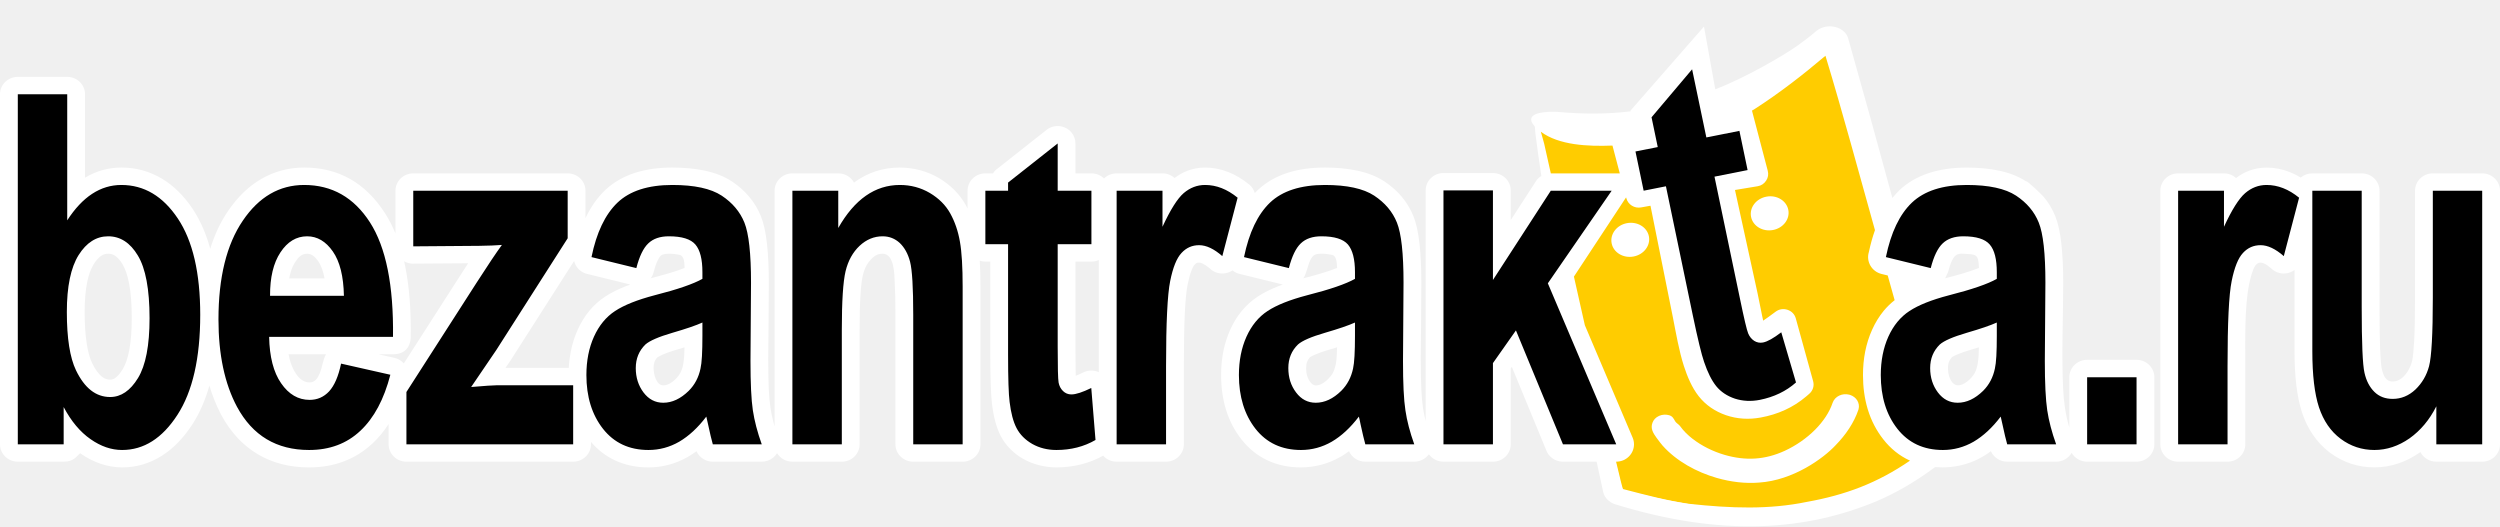
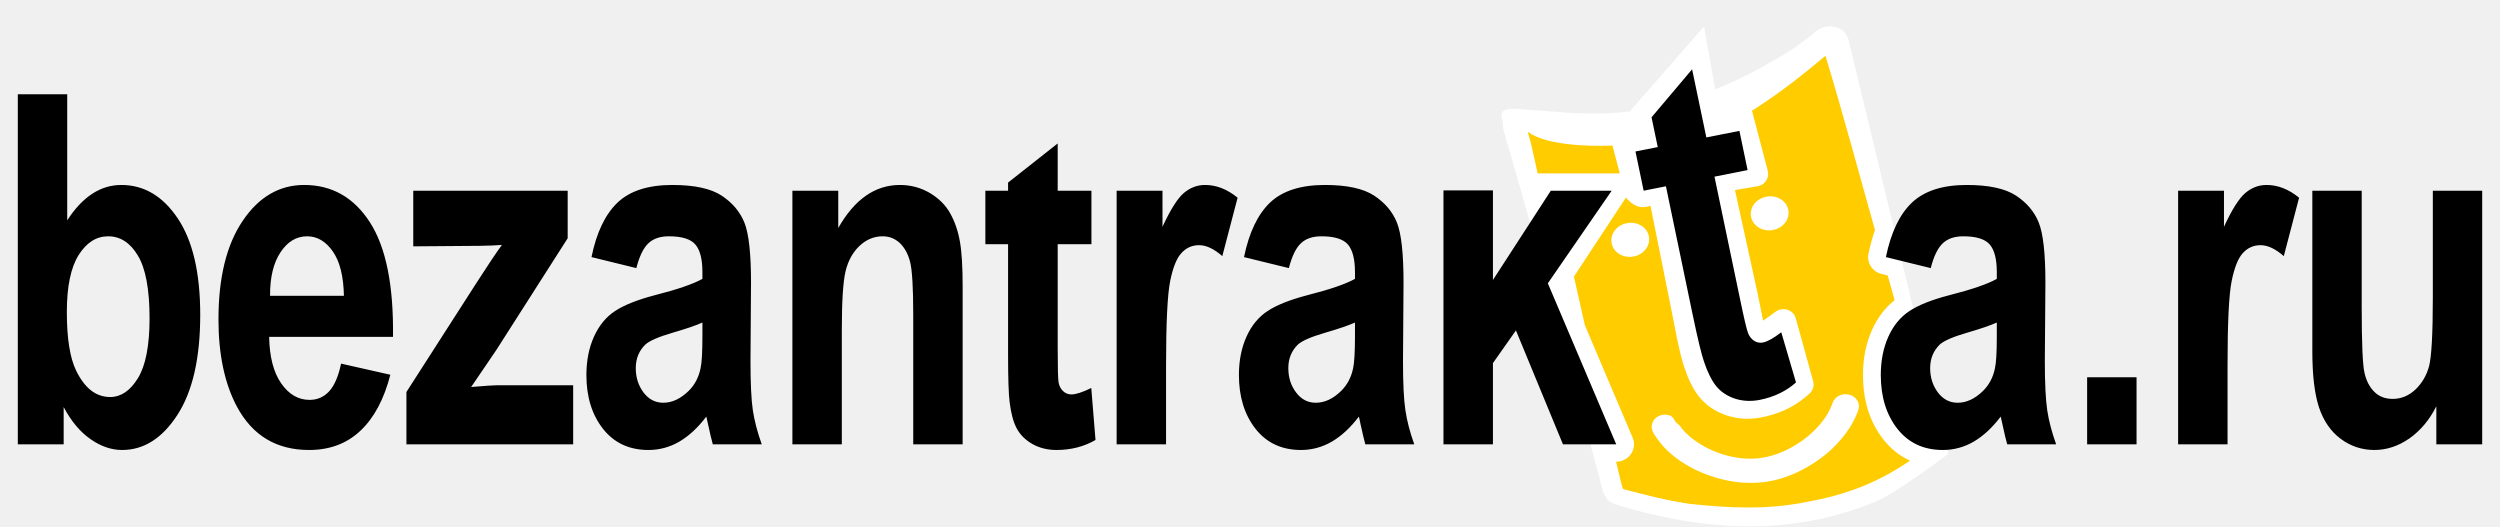
<svg xmlns="http://www.w3.org/2000/svg" xml:space="preserve" version="1.1" viewBox="0 0 190 40" id="bzlogo-transparent">
-   <defs id="defs4">
-     <style type="text/css" id="style6">
-     .fil0 {fill:#FFCC00}
-     .fil1 {fill:#FFFFFF;fill-rule:nonzero}
-     .fil2 {fill:#000000;fill-rule:nonzero}
-    </style>
-   </defs>
+   <defs id="defs4" />
  <g id="Слой_x0020_1" transform="matrix(0.003657152,0,0,0.003569286,0,2.000667)">
    <g id="_216805824">
-       <path class="fil0" d="m 31894,2091 c 2073,478 4237,-253 6145,-1798 l 2234,8776 c -608,534 -1285,865 -1991,1050 -1052,241 -2144,246 -3300,34 -437,-78 -864,-178 -1271,-287 L 31894,2091 z" id="path11" style="fill:#ffcc00" />
-       <path class="fil1" d="m 27786,6835 c -153,48 -311,90 -456,155 -9,4 -115,53 -109,59 l -1,1 c -24,27 -42,56 -54,87 -16,38 -23,85 -23,140 0,65 7,121 23,170 14,47 36,91 65,130 61,84 136,84 225,41 94,-45 195,-147 244,-241 36,-71 42,-122 62,-191 7,-41 13,-103 18,-184 2,-47 4,-103 6,-167 z m 8269,-3350 471,2207 c 31,162 63,324 96,485 6,28 12,59 19,90 41,-27 82,-57 105,-75 l 154,-116 c 73,-55 161,-69 247,-40 87,30 148,95 172,184 l 360,1336 c 27,100 -4,201 -82,270 l -61,54 c -272,238 -593,384 -948,450 -243,46 -488,32 -721,-50 -225,-80 -420,-214 -566,-404 -143,-186 -237,-420 -308,-643 -100,-318 -164,-700 -227,-1029 l -467,-2384 -195,36 c -138,26 -272,-60 -307,-196 l -5,-18 -1084,1687 c 74,339 151,688 227,1035 l 993,2394 0,0 c 79,189 -11,405 -199,484 -48,19 -97,28 -145,28 83,360 136,579 144,581 0,0 1,1 1,1 0,0 0,1 0,1 491,131 918,248 1371,314 879,98 1668,124 2444,-40 806,-148 1468,-401 2148,-879 l -12,-6 c -210,-100 -392,-250 -543,-448 -143,-187 -250,-397 -320,-630 l 0,0 c -2,-7 -4,-14 -6,-20 -64,-221 -96,-461 -96,-719 0,-173 15,-341 46,-502 32,-162 79,-316 143,-461 66,-151 146,-284 239,-401 69,-86 146,-162 230,-230 l -144,-526 -128,-32 c -204,-51 -325,-265 -264,-466 35,-168 77,-323 127,-467 -339,-1234 -665,-2486 -1029,-3713 -464,402 -941,784 -1467,1131 -20,12 -40,24 -60,37 l 328,1280 c 19,75 8,146 -33,210 -41,65 -101,107 -177,120 l -471,80 z m -2394,-354 -152,-592 c -509,21 -1115,-7 -1489,-295 27,91 51,185 73,268 -11,-49 42,194 135,619 l 1,0 1432,0 z m 225,-1321 -2,-16 1527,-1789 234,1336 c 618,-240 1441,-731 1713,-933 272,-202 323,-253 398,-317 56,-43 107,-66 180,-82 74,-14 133,-12 206,6 72,20 122,47 174,94 50,48 76,92 93,154 312,1131 618,2261 917,3392 46,-59 95,-113 146,-164 l 0,-1 c 172,-169 394,-294 622,-369 228,-75 487,-113 777,-113 252,0 478,22 679,67 217,48 400,123 551,224 25,-20 335,291 365,327 104,126 186,265 246,419 58,147 100,343 126,591 25,230 38,505 38,823 0,758 -37,1508 -1,2268 13,283 51,546 128,818 l 0,-1073 c 0,-205 166,-371 370,-371 l 1027,0 c 204,0 370,166 370,371 l 0,1428 c 0,204 -166,370 -370,370 l -1027,0 c -138,0 -258,-76 -322,-188 -67,119 -194,191 -331,188 l -1008,0 c -152,0 -282,-92 -339,-223 -176,133 -356,227 -570,286 -194,53 -389,69 -589,52 -400,304 -794,542 -1217,727 -1444,617 -3190,780 -5460,56 -44,-19 -81,-44 -119,-78 -54,-52 -82,-99 -100,-166 l -138,-654 -700,0 c -165,0 -305,-108 -353,-258 l -709,-1761 -23,33 0,1616 c 0,204 -166,370 -370,370 l -1028,0 c -126,0 -236,-63 -303,-158 -71,101 -188,160 -311,158 l -1010,0 c -152,0 -282,-92 -339,-223 -51,38 -135,99 -192,128 -120,69 -246,122 -377,158 -142,39 -285,59 -429,59 -255,0 -487,-50 -695,-150 -210,-100 -391,-250 -543,-448 -143,-187 -250,-397 -320,-630 -68,-226 -102,-472 -102,-739 0,-174 15,-341 46,-502 32,-162 79,-316 143,-462 66,-150 145,-283 239,-399 97,-121 208,-223 334,-308 117,-79 255,-150 412,-214 35,-15 71,-29 108,-42 l -896,-226 0,1 c -57,-14 -107,-41 -149,-77 -85,60 -195,83 -304,56 -70,-18 -130,-55 -176,-104 -51,-43 -98,-76 -142,-97 -29,-13 -52,-20 -72,-20 -21,0 -38,2 -49,7 -12,6 -26,17 -42,34 l 1,1 c -5,5 -10,11 -16,16 -15,22 -31,56 -49,102 -31,78 -58,179 -83,303 -26,131 -46,335 -59,614 -13,281 -20,656 -20,1124 l 0,1668 c 0,204 -166,370 -370,370 l -1027,0 c -112,0 -212,-49 -279,-128 -141,80 -290,141 -449,183 -168,44 -343,67 -524,67 -119,0 -237,-16 -354,-46 -119,-30 -229,-75 -329,-132 l -1,0 c -4,-2 -8,-5 -12,-7 -98,-58 -184,-127 -261,-206 -82,-84 -148,-176 -199,-277 -46,-90 -85,-196 -116,-317 -29,-113 -51,-234 -67,-365 l 0,0 c -1,-11 -2,-21 -2,-32 -11,-93 -18,-219 -23,-378 -7,-197 -10,-411 -10,-639 l 0,-1983 -102,0 c -40,0 -80,-7 -116,-19 9,170 14,354 14,553 l 0,3356 c 0,204 -165,370 -370,370 l -1027,0 c -204,0 -370,-166 -370,-370 l 0,-2756 c 0,-294 -5,-526 -15,-698 -8,-138 0,-604 -251,-604 -41,0 -78,6 -110,20 -88,37 -178,142 -222,224 -33,61 -59,132 -78,212 -22,93 -39,232 -50,417 -12,191 -18,438 -18,740 l 0,2445 c 0,204 -166,370 -370,370 l -1027,0 c -136,0 -254,-73 -319,-182 -42,73 -110,131 -196,161 -42,15 -86,22 -128,21 l -1011,0 c -152,0 -282,-92 -339,-223 -55,42 -111,79 -169,114 l 1,1 c -8,5 -16,9 -24,13 -252,144 -521,217 -806,217 -255,0 -487,-50 -695,-150 -191,-91 -358,-222 -500,-394 l 0,52 c 0,204 -166,370 -370,370 l -3465,0 c -204,0 -370,-166 -370,-370 l 0,-432 c -98,155 -209,292 -332,411 l 0,0 c -7,7 -14,13 -21,19 -173,162 -367,285 -582,367 -220,85 -460,127 -718,127 -406,0 -763,-95 -1073,-285 -307,-188 -558,-466 -752,-833 l 0,1 c -6,-12 -12,-23 -17,-35 -92,-182 -168,-379 -230,-590 -86,314 -204,589 -352,823 -186,294 -398,517 -636,671 -254,165 -529,248 -826,248 -150,0 -301,-27 -452,-80 -143,-50 -282,-123 -418,-221 -76,55 -122,179 -344,179 l -953,0 C 166,9270 0,9104 0,8900 L 0,1446 c 0,-204 166,-370 370,-370 l 1027,0 c 204,0 370,166 370,370 l 0,1777 c 235,-144 486,-216 755,-216 305,0 585,79 840,235 244,148 458,365 644,648 l 0,0 c 6,9 11,18 17,28 147,233 262,506 346,818 91,-302 214,-570 369,-802 198,-299 428,-527 690,-683 273,-162 570,-244 893,-244 713,0 1272,324 1679,971 82,130 155,275 218,432 l 0,-909 c 0,-205 166,-370 370,-370 l 3209,0 c 204,0 370,165 370,370 l 0,584 4,-9 c 109,-234 243,-429 402,-585 l 0,-1 c 8,-8 16,-16 25,-23 166,-154 365,-270 597,-347 228,-75 487,-113 777,-113 252,0 478,23 679,67 217,48 401,123 551,224 l 1,0 c 5,3 11,7 16,11 135,93 251,199 348,317 104,126 186,265 246,419 58,146 100,343 126,590 25,231 38,505 38,823 0,555 -9,1113 -13,1668 l 1,0 0,3 c 1,244 4,444 11,598 8,158 19,289 35,394 l 0,0 c 1,8 2,15 3,22 14,90 34,186 60,290 8,28 15,57 23,85 l 0,-5017 c 0,-205 166,-370 370,-370 l 953,0 c 142,0 265,79 327,196 282,-213 600,-320 953,-320 142,0 283,20 422,57 139,39 269,94 390,167 l 0,-1 c 9,6 18,12 27,18 109,69 206,147 292,235 95,97 175,205 240,324 12,23 25,47 36,71 l 0,-377 c 0,-205 166,-370 370,-370 l 158,0 c 27,-43 62,-80 103,-109 l 1010,-816 -1,-1 c 159,-128 392,-103 520,56 56,69 82,151 82,233 l 0,0 0,637 332,0 c 102,0 195,41 262,109 67,-68 160,-109 262,-109 l 953,0 c 97,0 186,37 252,98 83,-64 170,-115 263,-152 118,-46 241,-70 370,-70 163,0 324,32 482,96 147,58 290,146 430,262 l 0,-2 c 61,51 102,117 121,187 19,-20 38,-40 57,-59 l 0,-1 c 8,-8 17,-16 26,-23 165,-154 364,-270 596,-347 228,-75 487,-113 778,-113 251,0 477,23 678,67 217,48 401,123 551,224 l 1,0 c 6,3 11,7 16,11 135,93 251,198 349,317 103,126 185,265 246,419 57,146 99,343 126,590 24,231 37,505 37,823 0,555 -9,1113 -13,1668 l 2,0 0,3 c 0,244 3,444 11,598 7,158 19,289 34,394 l 1,0 c 1,8 1,15 2,22 13,81 30,168 53,261 l 0,-4910 c 0,-204 166,-370 370,-370 l 1028,0 c 204,0 370,166 370,370 l 0,632 520,-822 -1,-1 c 31,-49 71,-88 117,-116 -42,-285 -81,-569 -117,-850 -7,-64 -15,-128 -18,-199 -15,-28 -36,-51 -54,-76 -133,-248 358,-249 524,-240 547,49 1028,50 1520,-12 z m -6802,3555 c 165,-40 397,-109 562,-167 51,-18 97,-36 140,-53 -5,-85 -3,-258 -105,-279 -71,-15 -148,-26 -221,-24 -134,2 -176,24 -233,143 -54,115 -78,290 -143,380 z m -4249,-389 c -47,22 -99,34 -154,34 l -332,0 0,1806 c 0,252 2,424 4,514 1,45 2,82 3,111 42,-16 94,-40 157,-72 l 0,0 c 105,-53 224,-50 322,-4 l 0,-2389 z m -8610,1859 c -152,48 -310,90 -455,155 -11,4 -111,58 -109,59 l -1,1 c -60,66 -78,139 -78,227 0,118 51,367 201,367 39,0 76,-8 112,-26 95,-45 196,-147 244,-241 59,-114 73,-249 80,-375 3,-47 5,-103 6,-167 z m -111,-1971 c -60,-13 -137,-23 -214,-22 -51,0 -91,5 -122,16 -20,7 -36,16 -47,27 l 0,1 c -4,4 -8,8 -12,12 -16,19 -33,48 -52,87 -31,65 -59,150 -85,253 l 0,1 c -12,47 -32,89 -59,126 216,-57 411,-114 562,-167 52,-18 98,-36 141,-53 -4,-95 2,-257 -112,-281 z m -2183,132 -1304,2091 0,1 c -38,62 -83,124 -123,185 l 1316,0 c 6,-120 20,-236 42,-350 31,-162 79,-316 143,-462 66,-150 146,-284 239,-400 97,-120 208,-223 334,-307 117,-79 254,-150 412,-214 35,-15 71,-29 108,-42 l -896,-226 0,1 c -140,-35 -241,-145 -271,-277 z m -5187,371 c -22,-125 -60,-261 -132,-366 -54,-80 -126,-159 -229,-159 -117,0 -185,78 -244,171 l 0,0 c -4,7 -9,14 -14,21 -60,100 -95,219 -115,333 l 734,0 z m 32,1616 -779,0 c 6,36 14,71 22,105 49,192 181,495 415,495 116,0 172,-101 211,-196 52,-123 69,-307 131,-404 z m 1090,0 329,76 1,0 c 79,18 146,61 196,118 L 9589,5267 c 51,-81 97,-155 140,-222 l -1138,8 0,2 c -71,0 -137,-19 -193,-53 8,36 15,72 23,109 84,428 122,930 115,1506 -2,120 -54,366 -369,366 l 0,0 -301,0 z M 1759,6083 c 0,261 15,486 43,673 27,174 64,311 111,412 64,137 134,235 208,295 50,40 106,60 168,60 37,0 72,-11 103,-33 52,-37 105,-100 158,-189 58,-98 103,-232 135,-400 35,-187 53,-416 53,-686 0,-291 -18,-535 -54,-731 -32,-177 -78,-315 -136,-415 l -1,0 c -5,-8 -9,-17 -14,-25 -46,-74 -95,-129 -146,-162 -40,-27 -87,-40 -139,-40 -51,0 -97,13 -137,39 -56,36 -110,97 -162,181 l 0,1 -1,1 1,1 c -4,5 -7,11 -11,16 -54,95 -97,217 -126,365 -35,173 -53,385 -53,637 z m 44532,3187 -1027,0 c -204,0 -370,-166 -370,-370 l 0,-5399 c 0,-204 166,-370 370,-370 l 953,0 c 97,0 185,37 251,99 83,-65 171,-116 264,-152 118,-47 241,-70 370,-70 163,0 323,31 481,95 78,31 154,70 229,117 65,-56 149,-89 241,-89 l 1026,0 c 205,0 370,166 370,370 l 0,2480 c 0,394 5,696 13,905 9,209 20,346 35,411 l 1,-1 0,3 c 28,125 75,264 225,264 206,0 353,-240 399,-420 l -1,0 c 2,-8 5,-16 7,-24 17,-81 30,-220 41,-418 12,-225 18,-532 18,-923 l 0,-2277 c 0,-204 165,-370 370,-370 l 1026,0 c 205,0 370,166 370,370 l 0,5399 c 0,204 -165,370 -370,370 l -953,0 c -145,0 -270,-83 -331,-205 -12,10 -24,18 -37,26 -138,96 -280,168 -427,218 -161,55 -325,82 -492,82 -170,0 -333,-26 -489,-79 -155,-53 -300,-131 -436,-235 l 0,1 c -10,-7 -19,-15 -27,-23 -124,-99 -232,-218 -323,-354 -95,-141 -171,-299 -228,-475 l -1,0 c -3,-10 -6,-21 -9,-32 -49,-162 -86,-347 -110,-555 -25,-216 -37,-457 -37,-723 l 0,-1728 c -87,66 -202,93 -315,64 -70,-18 -130,-55 -176,-104 -79,-67 -214,-177 -305,-75 l 0,0 c -5,6 -10,11 -15,16 -66,94 -111,295 -133,406 -98,494 -79,1228 -79,1737 l 0,1668 c 0,204 -165,370 -369,370 z M 41124,6835 c -47,15 -96,30 -147,45 l 0,0 -1,0 1,1 c -6,2 -12,3 -18,5 -118,35 -215,70 -291,104 -54,24 -89,43 -106,56 l -2,3 0,0 -1,1 c -24,27 -42,56 -55,87 -34,86 -27,223 0,310 45,144 130,248 290,171 95,-45 196,-147 245,-241 58,-114 72,-249 79,-375 3,-47 5,-103 6,-167 z m -325,-1993 c -126,-8 -180,32 -233,144 -31,65 -59,149 -85,252 l -59,127 c 235,-61 478,-129 703,-220 -13,-303 -49,-286 -326,-303 z m -6989,-651 c 214,-41 418,84 456,280 38,196 -105,389 -318,430 -214,42 -418,-84 -456,-280 -38,-196 104,-389 318,-430 z m 2898,-564 c 213,-42 417,84 455,280 38,196 -104,389 -318,430 -214,42 -418,-84 -456,-280 -38,-196 105,-389 319,-430 z m -2368,4814 c 22,-62 68,-114 137,-146 l 2,-1 0,0 c 68,-30 143,-33 209,-13 68,21 89,65 124,129 l 0,0 c 20,36 79,69 101,101 71,103 164,195 262,273 l 1,0 c 188,150 420,268 663,341 437,130 839,107 1251,-87 l 0,0 c 234,-111 453,-267 629,-448 169,-174 299,-371 365,-574 l 0,0 c 23,-68 73,-122 137,-153 61,-30 136,-39 208,-20 l 0,0 c 5,2 11,3 16,5 l 1,0 c 66,22 118,65 150,118 33,56 44,121 27,186 -2,5 -3,10 -4,14 l 0,0 c -89,270 -258,529 -476,757 -251,276 -878,745 -1589,792 -286,24 -588,-14 -877,-99 -418,-123 -837,-356 -1126,-688 -12,-14 -72,-89 -125,-165 -69,-98 -132,-197 -86,-322 z" id="path13" style="fill:#ffffff;fill-rule:nonzero" />
+       <path class="fil0" d="M 31620.563,2091 C 33693.563,2569 36131,1838 38039,293 l 2234,8776 c -608,534 -1285,865 -1991,1050 -1052,241 -2144,246 -3300,34 -437,-78 -864,-178 -1271,-287 z" id="path11" style="fill:#ffcc00" />
+       <path class="fil1" d="m 36055,3485 471,2207 c 31,162 63,324 96,485 6,28 12,59 19,90 41,-27 82,-57 105,-75 l 154,-116 c 73,-55 161,-69 247,-40 87,30 148,95 172,184 l 360,1336 c 27,100 -4,201 -82,270 l -61,54 c -272,238 -593,384 -948,450 -243,46 -488,32 -721,-50 -225,-80 -420,-214 -566,-404 -143,-186 -237,-420 -308,-643 -100,-318 -164,-700 -227,-1029 l -467,-2384 c -244.387,87.832 -378.493,-31.795 -502,-160 l -5,-18 -1084,1687 c 74,339 151,688 227,1035 l 993,2394 0,0 c 79,189 -11,405 -199,484 -48,19 -97,28 -145,28 83,360 136,579 144,581 l 1,1 0,1 c 491,131 918,248 1371,314 879,98 1668,124 2444,-40 806,-148 1468,-401 2148,-879 l -12,-6 c -210,-100 -392,-250 -543,-448 -143,-187 -250,-397 -320,-630 l 0,0 c -2,-7 -4,-14 -6,-20 -64,-221 -96,-461 -96,-719 0,-173 15,-341 46,-502 32,-162 79,-316 143,-461 66,-151 146,-284 239,-401 69,-86 146,-162 230,-230 l -144,-526 -128,-32 c -204,-51 -325,-265 -264,-466 35,-168 77,-323 127,-467 -339,-1234 -665,-2486 -1029,-3713 -464,402 -941,784 -1467,1131 -20,12 -40,24 -60,37 l 328,1280 c 19,75 8,146 -33,210 -41,65 -101,107 -177,120 z m -2394,-354 -152,-592 c -509,21 -1388.437,-7 -1762.437,-295 27,91 51,185 73,268 -11,-49 42,194 135,619 z m 225,-1321 -2,-16 1527,-1789 234,1336 c 618,-240 1441,-731 1713,-933 272,-202 323,-253 398,-317 56,-43 107,-66 180,-82 74,-14 133,-12 206,6 72,20 122,47 174,94 50,48 93,154 93,154 l 2078.519,8841.832 C 40487.519,9104.832 39420,9927 38997,10112 c -1444,617 -3190,780 -5460,56 -44,-19 -81,-44 -119,-78 -54,-52 -100,-166 -100,-166 0,0 -1229.913,-4771.657 -2059.014,-7662.91 -53.578,-186.838 4.155,-125.103 -45.635,-294.441 -52.394,-178.192 79.421,-225.705 312.404,-207.5 328.049,25.633 743.181,57.588 840.245,62.851 547,49 1028,50 1520,-12 z m -76,2381 c 214,-41 418,84 456,280 38,196 -105,389 -318,430 -214,42 -418,-84 -456,-280 -38,-196 104,-389 318,-430 z m 2898,-564 c 213,-42 417,84 455,280 38,196 -104,389 -318,430 -214,42 -418,-84 -456,-280 -38,-196 105,-389 319,-430 z m -2368,4814 c 22,-62 68,-114 137,-146 l 2,-1 0,0 c 68,-30 143,-33 209,-13 68,21 89,65 124,129 l 0,0 c 20,36 79,69 101,101 71,103 164,195 262,273 l 1,0 c 188,150 420,268 663,341 437,130 839,107 1251,-87 l 0,0 c 234,-111 453,-267 629,-448 169,-174 299,-371 365,-574 l 0,0 c 23,-68 73,-122 137,-153 61,-30 136,-39 208,-20 l 0,0 c 5,2 11,3 16,5 l 1,0 c 66,22 118,65 150,118 33,56 44,121 27,186 -2,5 -3,10 -4,14 l 0,0 c -89,270 -258,529 -476,757 -251,276 -878,745 -1589,792 -286,24 -588,-14 -877,-99 -418,-123 -837,-356 -1126,-688 -12,-14 -72,-89 -125,-165 -69,-98 -132,-197 -86,-322 z" id="path13" style="fill:#ffffff;fill-rule:nonzero" />
      <path class="fil2" d="m 370,8900 0,-7454 1027,0 0,2685 c 317,-502 691,-753 1125,-753 473,0 864,239 1174,715 310,475 465,1159 465,2051 0,921 -159,1633 -475,2131 -315,498 -698,746 -1149,746 -222,0 -440,-76 -656,-231 -216,-154 -402,-381 -558,-683 l 0,793 -953,0 z m 39753,-3752 -932,-234 c 105,-523 284,-908 540,-1159 257,-250 636,-377 1140,-377 459,0 800,76 1025,227 223,151 381,342 472,575 92,232 138,657 138,1279 l -12,1667 c 0,474 17,824 50,1050 33,224 95,467 185,724 l -1017,0 c -26,-96 -60,-236 -98,-422 -17,-85 -29,-141 -37,-168 -175,237 -363,414 -562,534 -200,118 -413,177 -640,177 -400,0 -715,-151 -945,-451 -231,-302 -345,-684 -345,-1145 0,-304 52,-576 157,-816 105,-239 252,-422 440,-548 189,-127 462,-238 817,-333 480,-125 813,-243 997,-351 l 0,-142 c 0,-276 -48,-471 -146,-588 -97,-117 -280,-176 -551,-176 -183,0 -326,51 -428,151 -102,99 -185,274 -248,526 z m 1373,1159 c -131,61 -339,134 -625,219 -284,85 -470,168 -559,248 -133,134 -201,300 -201,503 0,201 54,373 161,519 108,146 244,219 410,219 186,0 361,-85 530,-254 125,-128 206,-286 244,-473 28,-122 40,-354 40,-696 l 0,-285 z m 1877,2593 0,-1428 1027,0 0,1428 -1027,0 z m 2918,0 -1027,0 0,-5399 953,0 0,767 c 163,-362 311,-602 440,-716 131,-115 279,-174 445,-174 234,0 459,90 676,271 l -318,1244 c -173,-155 -334,-233 -482,-233 -145,0 -266,54 -366,165 -101,110 -178,309 -235,597 -58,288 -86,892 -86,1810 l 0,1668 z m 4339,0 0,-809 c -142,288 -328,515 -557,682 -231,165 -475,248 -730,248 -261,0 -494,-80 -701,-238 -208,-159 -357,-383 -451,-671 -92,-288 -138,-687 -138,-1196 l 0,-3415 1026,0 0,2480 c 0,760 19,1225 58,1397 37,170 106,305 206,406 100,101 227,149 380,149 176,0 333,-66 472,-199 138,-136 233,-301 284,-498 51,-200 78,-686 78,-1458 l 0,-2277 1026,0 0,5399 -953,0 z M 1389,6083 c 0,559 64,972 190,1241 179,380 414,569 710,569 226,0 419,-135 579,-404 160,-269 240,-694 240,-1274 0,-616 -82,-1062 -243,-1334 -159,-273 -365,-410 -617,-410 -246,0 -451,134 -614,399 -163,267 -245,670 -245,1213 z m 5699,1099 1024,237 c -132,523 -339,920 -623,1193 -284,274 -639,409 -1066,409 -675,0 -1174,-305 -1498,-920 -256,-491 -385,-1112 -385,-1860 0,-895 169,-1596 506,-2103 335,-507 761,-760 1275,-760 577,0 1033,265 1367,796 333,531 493,1343 479,2438 l -2574,0 c 8,424 90,754 249,988 158,236 356,354 592,354 161,0 296,-61 406,-182 110,-124 193,-320 248,-590 z m 59,-1444 c -8,-415 -84,-729 -230,-944 -146,-215 -324,-323 -534,-323 -225,0 -409,115 -555,342 -146,226 -218,534 -216,925 l 1535,0 z m 1299,3162 0,-1114 1455,-2322 c 238,-380 415,-649 529,-809 -119,10 -276,16 -471,19 l -1371,11 0,-1184 3209,0 0,1012 -1483,2379 -523,788 c 284,-25 462,-37 530,-37 l 1590,0 0,1257 -3465,0 z m 4778,-3752 -932,-234 c 104,-523 284,-908 540,-1160 257,-250 636,-376 1140,-376 459,0 800,76 1025,227 223,151 381,342 473,575 91,232 137,657 137,1278 l -11,1668 c 0,474 16,824 49,1050 33,224 95,467 185,724 l -1017,0 c -26,-96 -60,-236 -98,-422 -17,-85 -29,-141 -37,-168 -175,237 -363,414 -562,534 -200,118 -413,177 -640,177 -400,0 -715,-151 -945,-451 -231,-302 -345,-684 -345,-1145 0,-304 52,-577 157,-816 105,-239 252,-422 440,-548 189,-127 462,-238 818,-334 479,-124 812,-243 996,-350 l 0,-142 c 0,-276 -48,-471 -146,-589 -97,-116 -280,-175 -551,-175 -183,0 -326,50 -428,151 -102,99 -185,274 -248,526 z m 1373,1159 c -131,61 -339,134 -625,219 -284,85 -470,168 -559,248 -133,133 -201,300 -201,503 0,201 54,373 161,519 108,146 244,219 410,219 186,0 361,-85 530,-254 125,-128 206,-286 244,-473 28,-122 40,-354 40,-696 l 0,-285 z m 5408,2593 -1027,0 0,-2756 c 0,-583 -22,-960 -66,-1132 -43,-170 -116,-303 -214,-399 -99,-93 -217,-142 -356,-142 -178,0 -338,68 -479,203 -141,137 -238,316 -291,540 -52,224 -78,637 -78,1241 l 0,2445 -1027,0 0,-5399 953,0 0,793 c 339,-611 766,-916 1280,-916 226,0 434,57 622,170 187,114 329,258 425,435 96,177 163,377 201,601 39,224 57,543 57,960 l 0,3356 z m 2676,-5399 0,1138 -701,0 0,2177 c 0,440 6,697 19,770 14,73 44,132 92,180 47,47 106,72 173,72 96,0 233,-47 414,-137 l 88,1107 c -240,142 -510,213 -813,213 -184,0 -352,-43 -500,-128 -148,-87 -257,-200 -327,-337 -70,-137 -117,-323 -145,-557 -21,-165 -32,-502 -32,-1006 l 0,-2354 -472,0 0,-1138 472,0 0,-174 1031,-833 0,1007 701,0 z m 1551,5399 -1027,0 0,-5399 953,0 0,767 c 164,-363 311,-602 441,-717 131,-114 278,-173 444,-173 235,0 459,90 676,271 l -318,1244 c -172,-155 -333,-233 -482,-233 -144,0 -265,54 -365,165 -101,109 -179,309 -236,597 -57,288 -86,892 -86,1810 l 0,1668 z m 2552,-3752 -932,-234 c 105,-523 284,-908 540,-1160 257,-250 636,-376 1141,-376 459,0 799,76 1024,227 223,151 382,342 473,575 91,232 137,657 137,1278 l -11,1668 c 0,474 16,824 50,1050 32,224 94,467 184,724 l -1017,0 c -26,-96 -59,-236 -98,-422 -16,-85 -29,-141 -36,-168 -176,237 -363,414 -563,534 -200,118 -413,177 -640,177 -399,0 -715,-151 -945,-451 -230,-302 -345,-684 -345,-1145 0,-304 52,-577 157,-816 105,-239 252,-422 440,-548 189,-127 462,-238 818,-334 479,-124 812,-243 997,-350 l 0,-142 c 0,-276 -49,-471 -146,-589 -98,-116 -281,-175 -552,-175 -183,0 -326,50 -428,151 -102,99 -184,274 -248,526 z m 1374,1159 c -131,61 -340,134 -625,219 -285,85 -471,168 -559,248 -134,133 -201,300 -201,503 0,201 53,373 161,519 107,146 243,219 409,219 186,0 362,-85 530,-254 125,-128 206,-286 245,-473 27,-122 40,-354 40,-696 l 0,-285 z m 1839,2593 0,-5406 1028,0 0,1907 1202,-1900 1265,0 -1326,1971 1421,3428 -1107,0 -977,-2425 -478,696 0,1729 -1028,0 z m 6150,-6674 170,835 -688,140 527,2586 c 87,432 145,683 173,751 28,69 69,121 125,159 56,36 118,48 184,35 94,-19 219,-92 379,-217 l 306,1068 c -206,187 -456,310 -753,371 -181,36 -354,27 -516,-26 -163,-56 -292,-145 -388,-265 -95,-121 -179,-293 -253,-517 -53,-157 -131,-485 -232,-980 l -561,-2760 -463,94 -170,-835 463,-94 -129,-634 843,-1022 296,1451 687,-140 z" id="path15" style="fill:#000000;fill-rule:nonzero" />
    </g>
  </g>
</svg>
